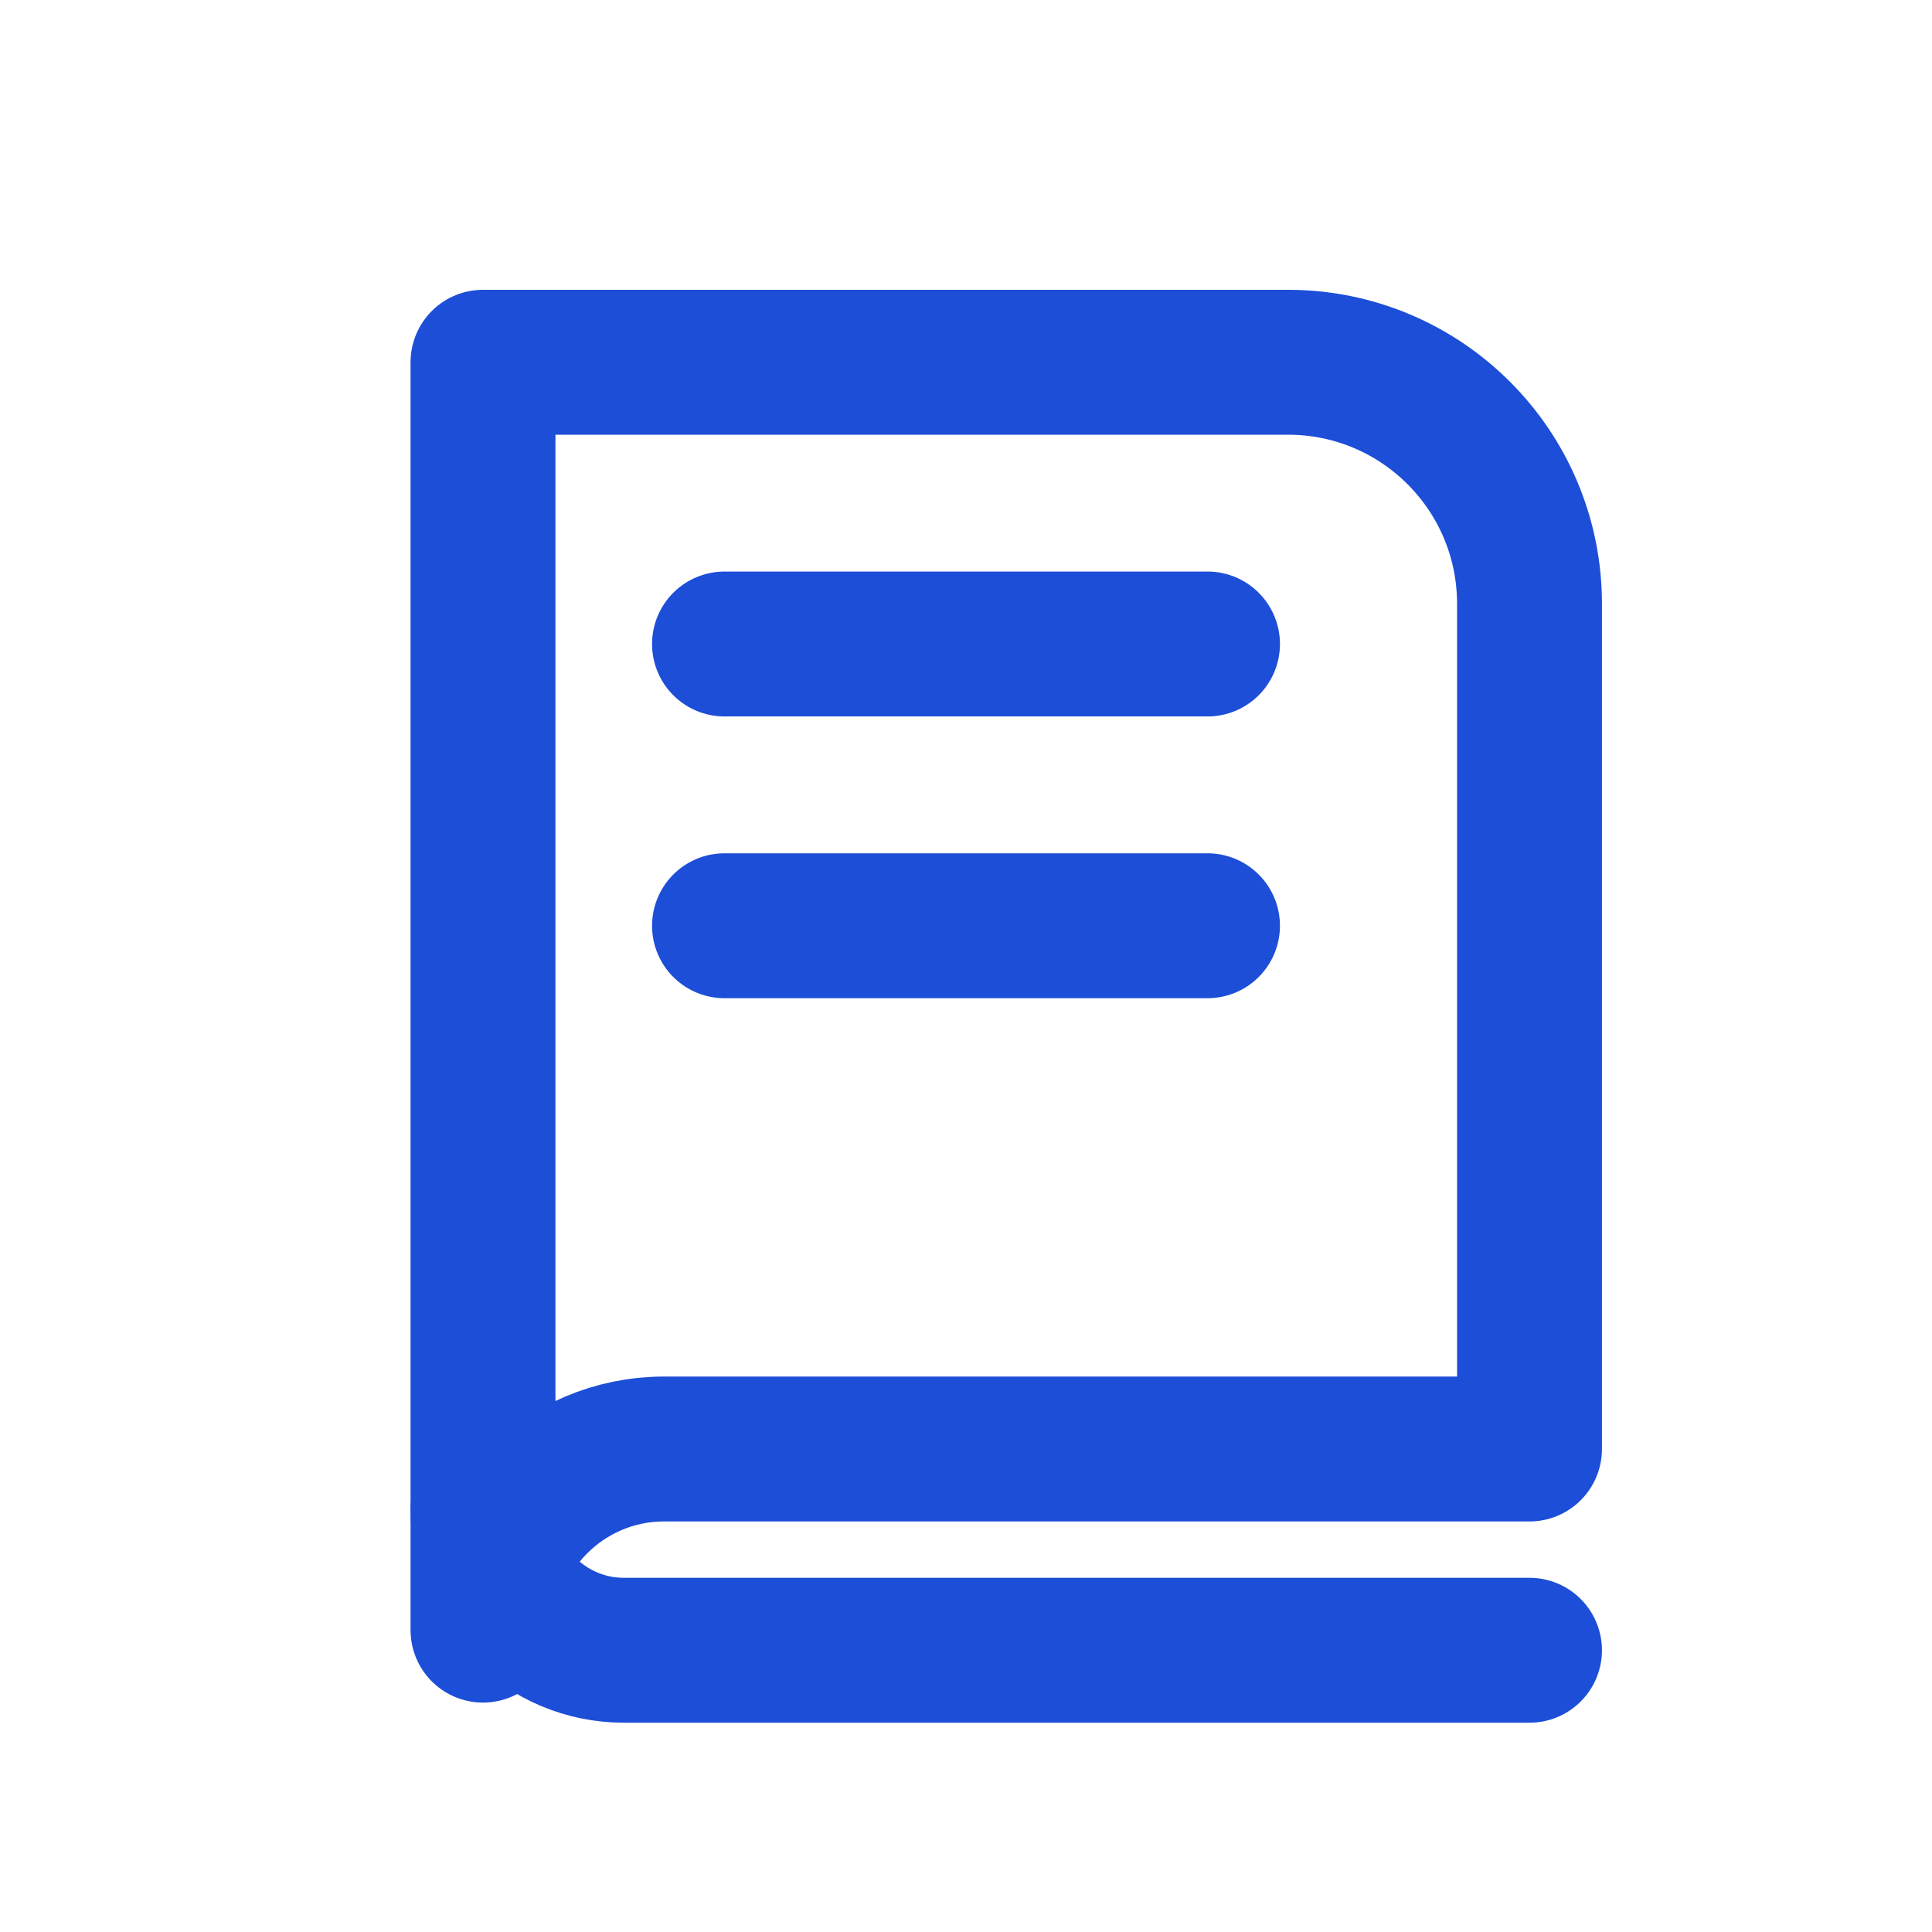
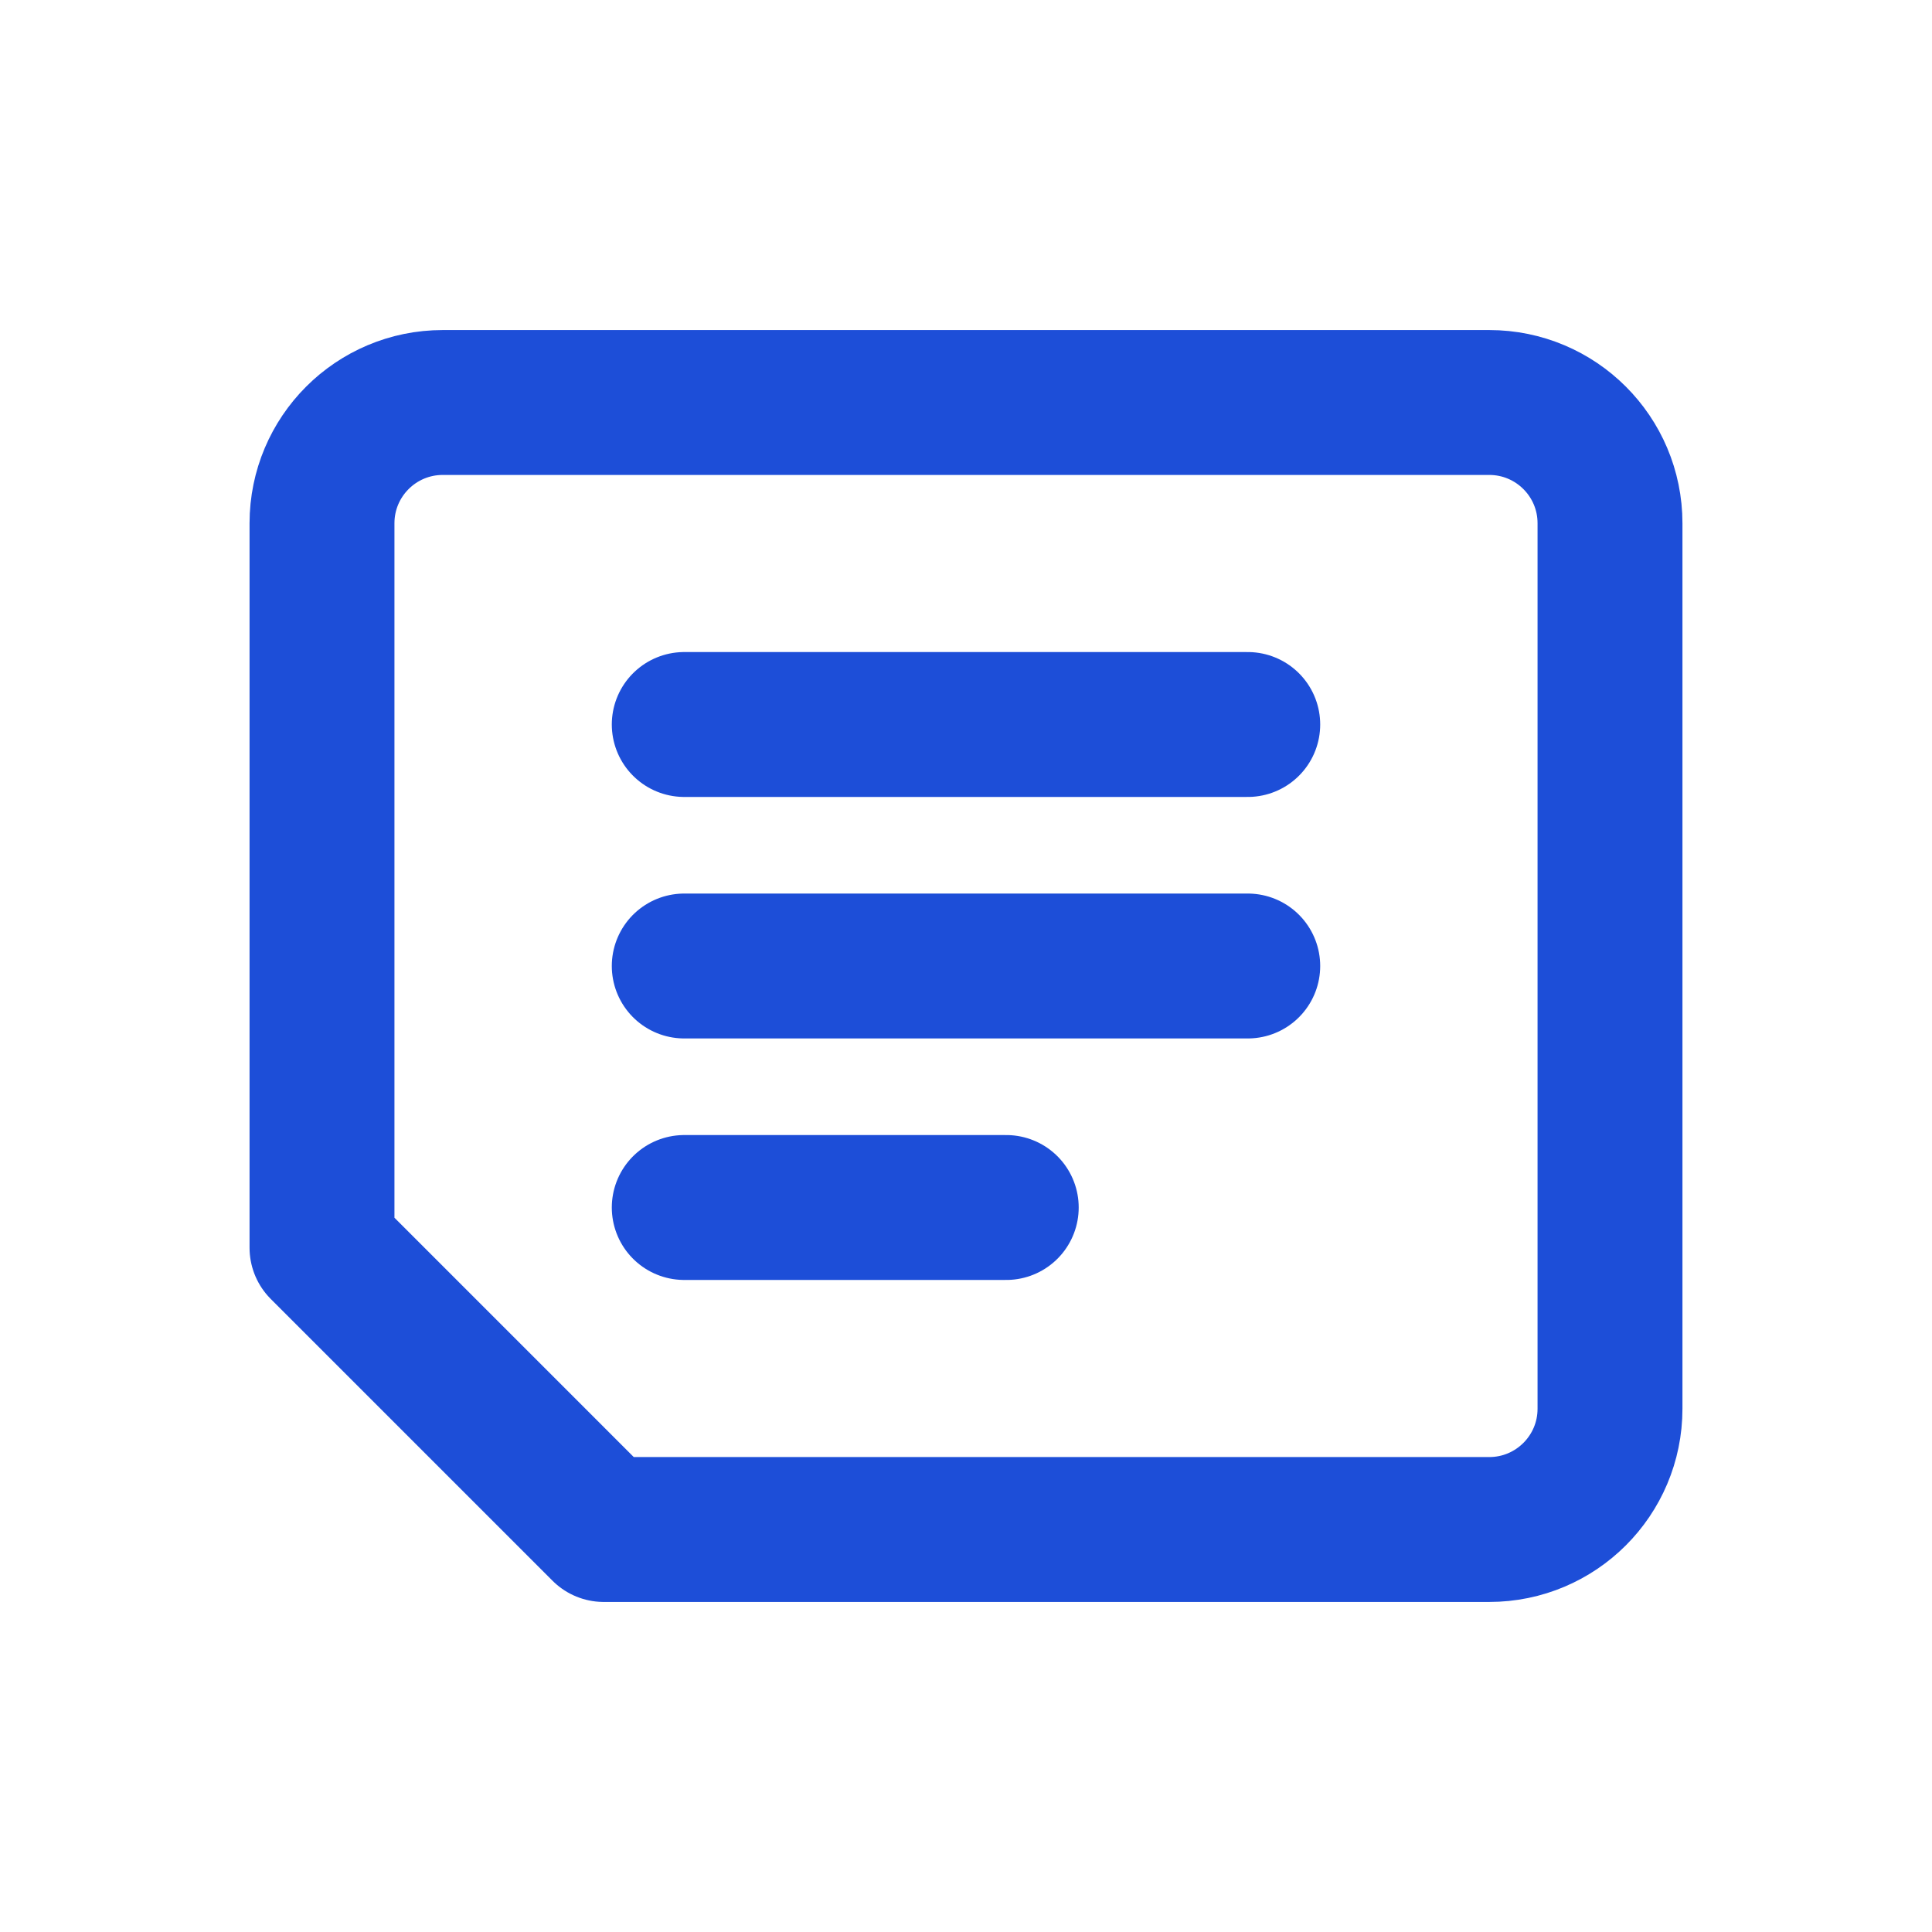
<svg xmlns="http://www.w3.org/2000/svg" viewBox="0 0 24 24" fill="none">
-   <path d="M6 4.5h10a3 3 0 0 1 3 3v10.5H8.25A2.25 2.25 0 0 0 6 20.25V4.5Z" stroke="#1D4ED8" stroke-width="1.8" stroke-linecap="round" stroke-linejoin="round" />
-   <path d="M6 18.75A1.75 1.75 0 0 0 7.75 20.5H19" stroke="#1D4ED8" stroke-width="1.8" stroke-linecap="round" stroke-linejoin="round" />
-   <path d="M9 8h6M9 11.5h6" stroke="#1D4ED8" stroke-width="1.8" stroke-linecap="round" />
+   <path d="M7.5 5h11a1.5 1.5 0 0 1 1.5 1.5v11a1.5 1.5 0 0 1-1.5 1.5h-11L4 15.5v-9A1.5 1.5 0 0 1 5.5 5h2Z" stroke="#1D4ED8" stroke-width="1.8" stroke-linecap="round" stroke-linejoin="round" />
+   <path d="M8.5 9h7M8.5 12h7M8.5 15h4" stroke="#1D4ED8" stroke-width="1.8" stroke-linecap="round" />
</svg>
